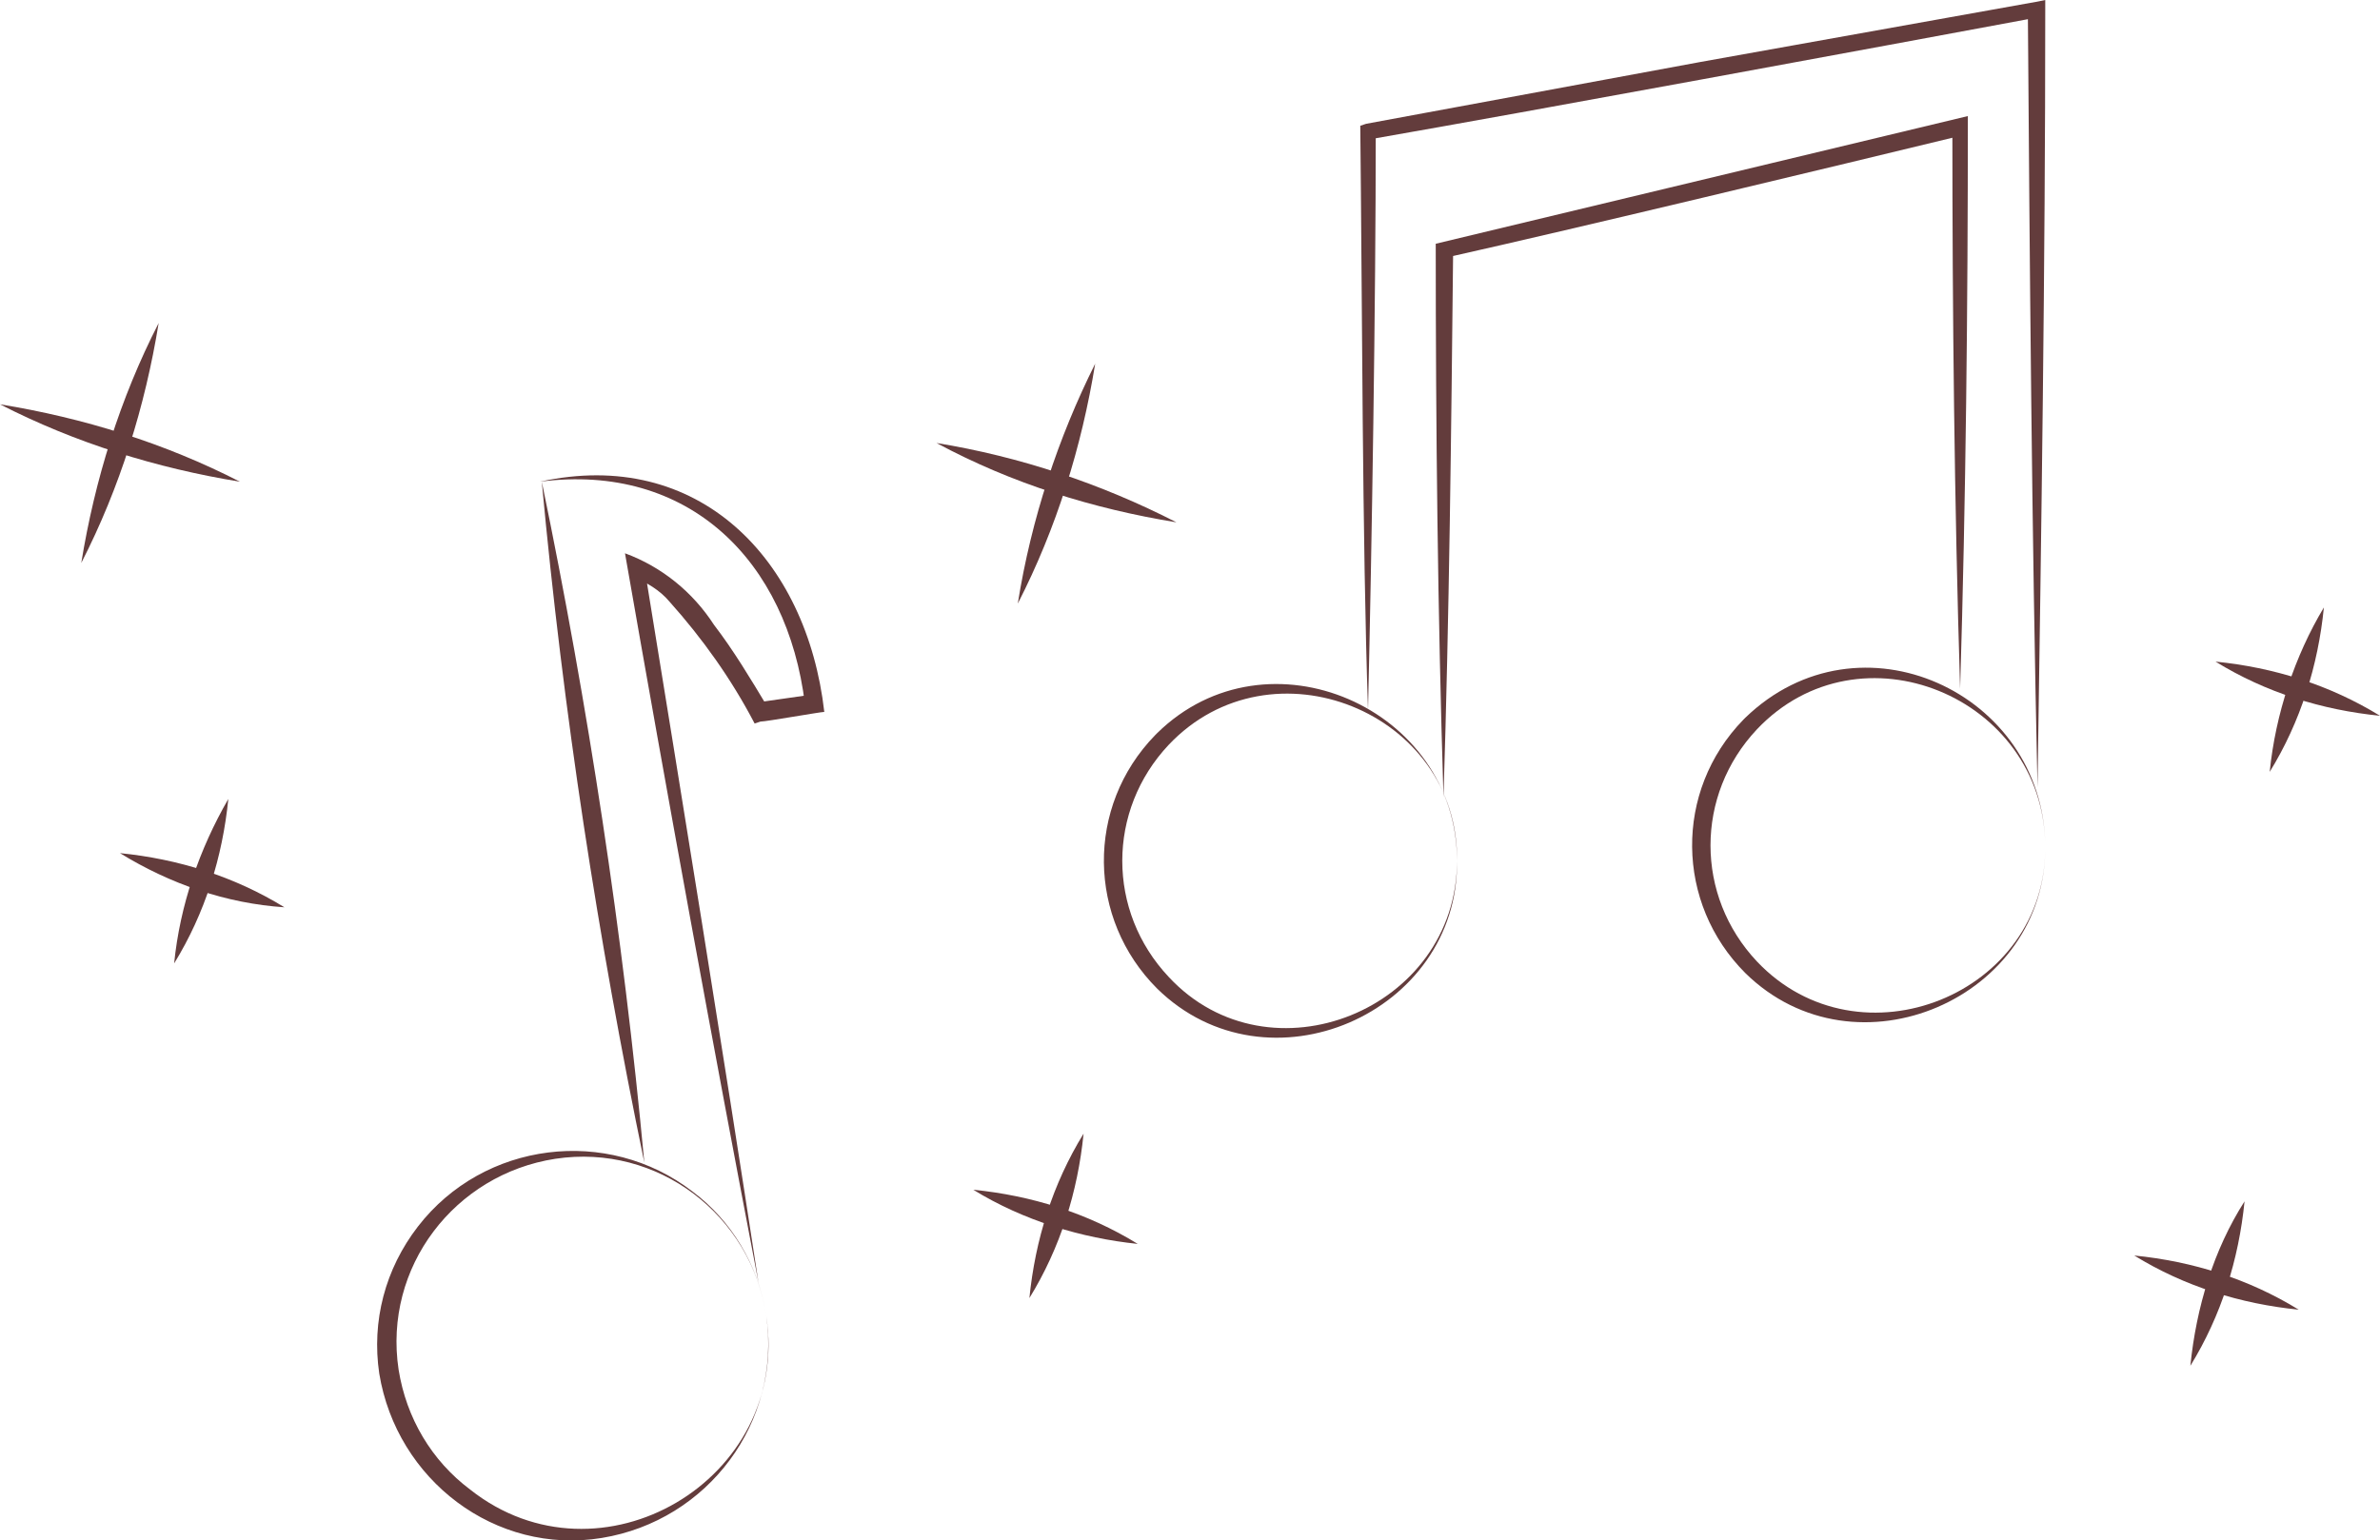
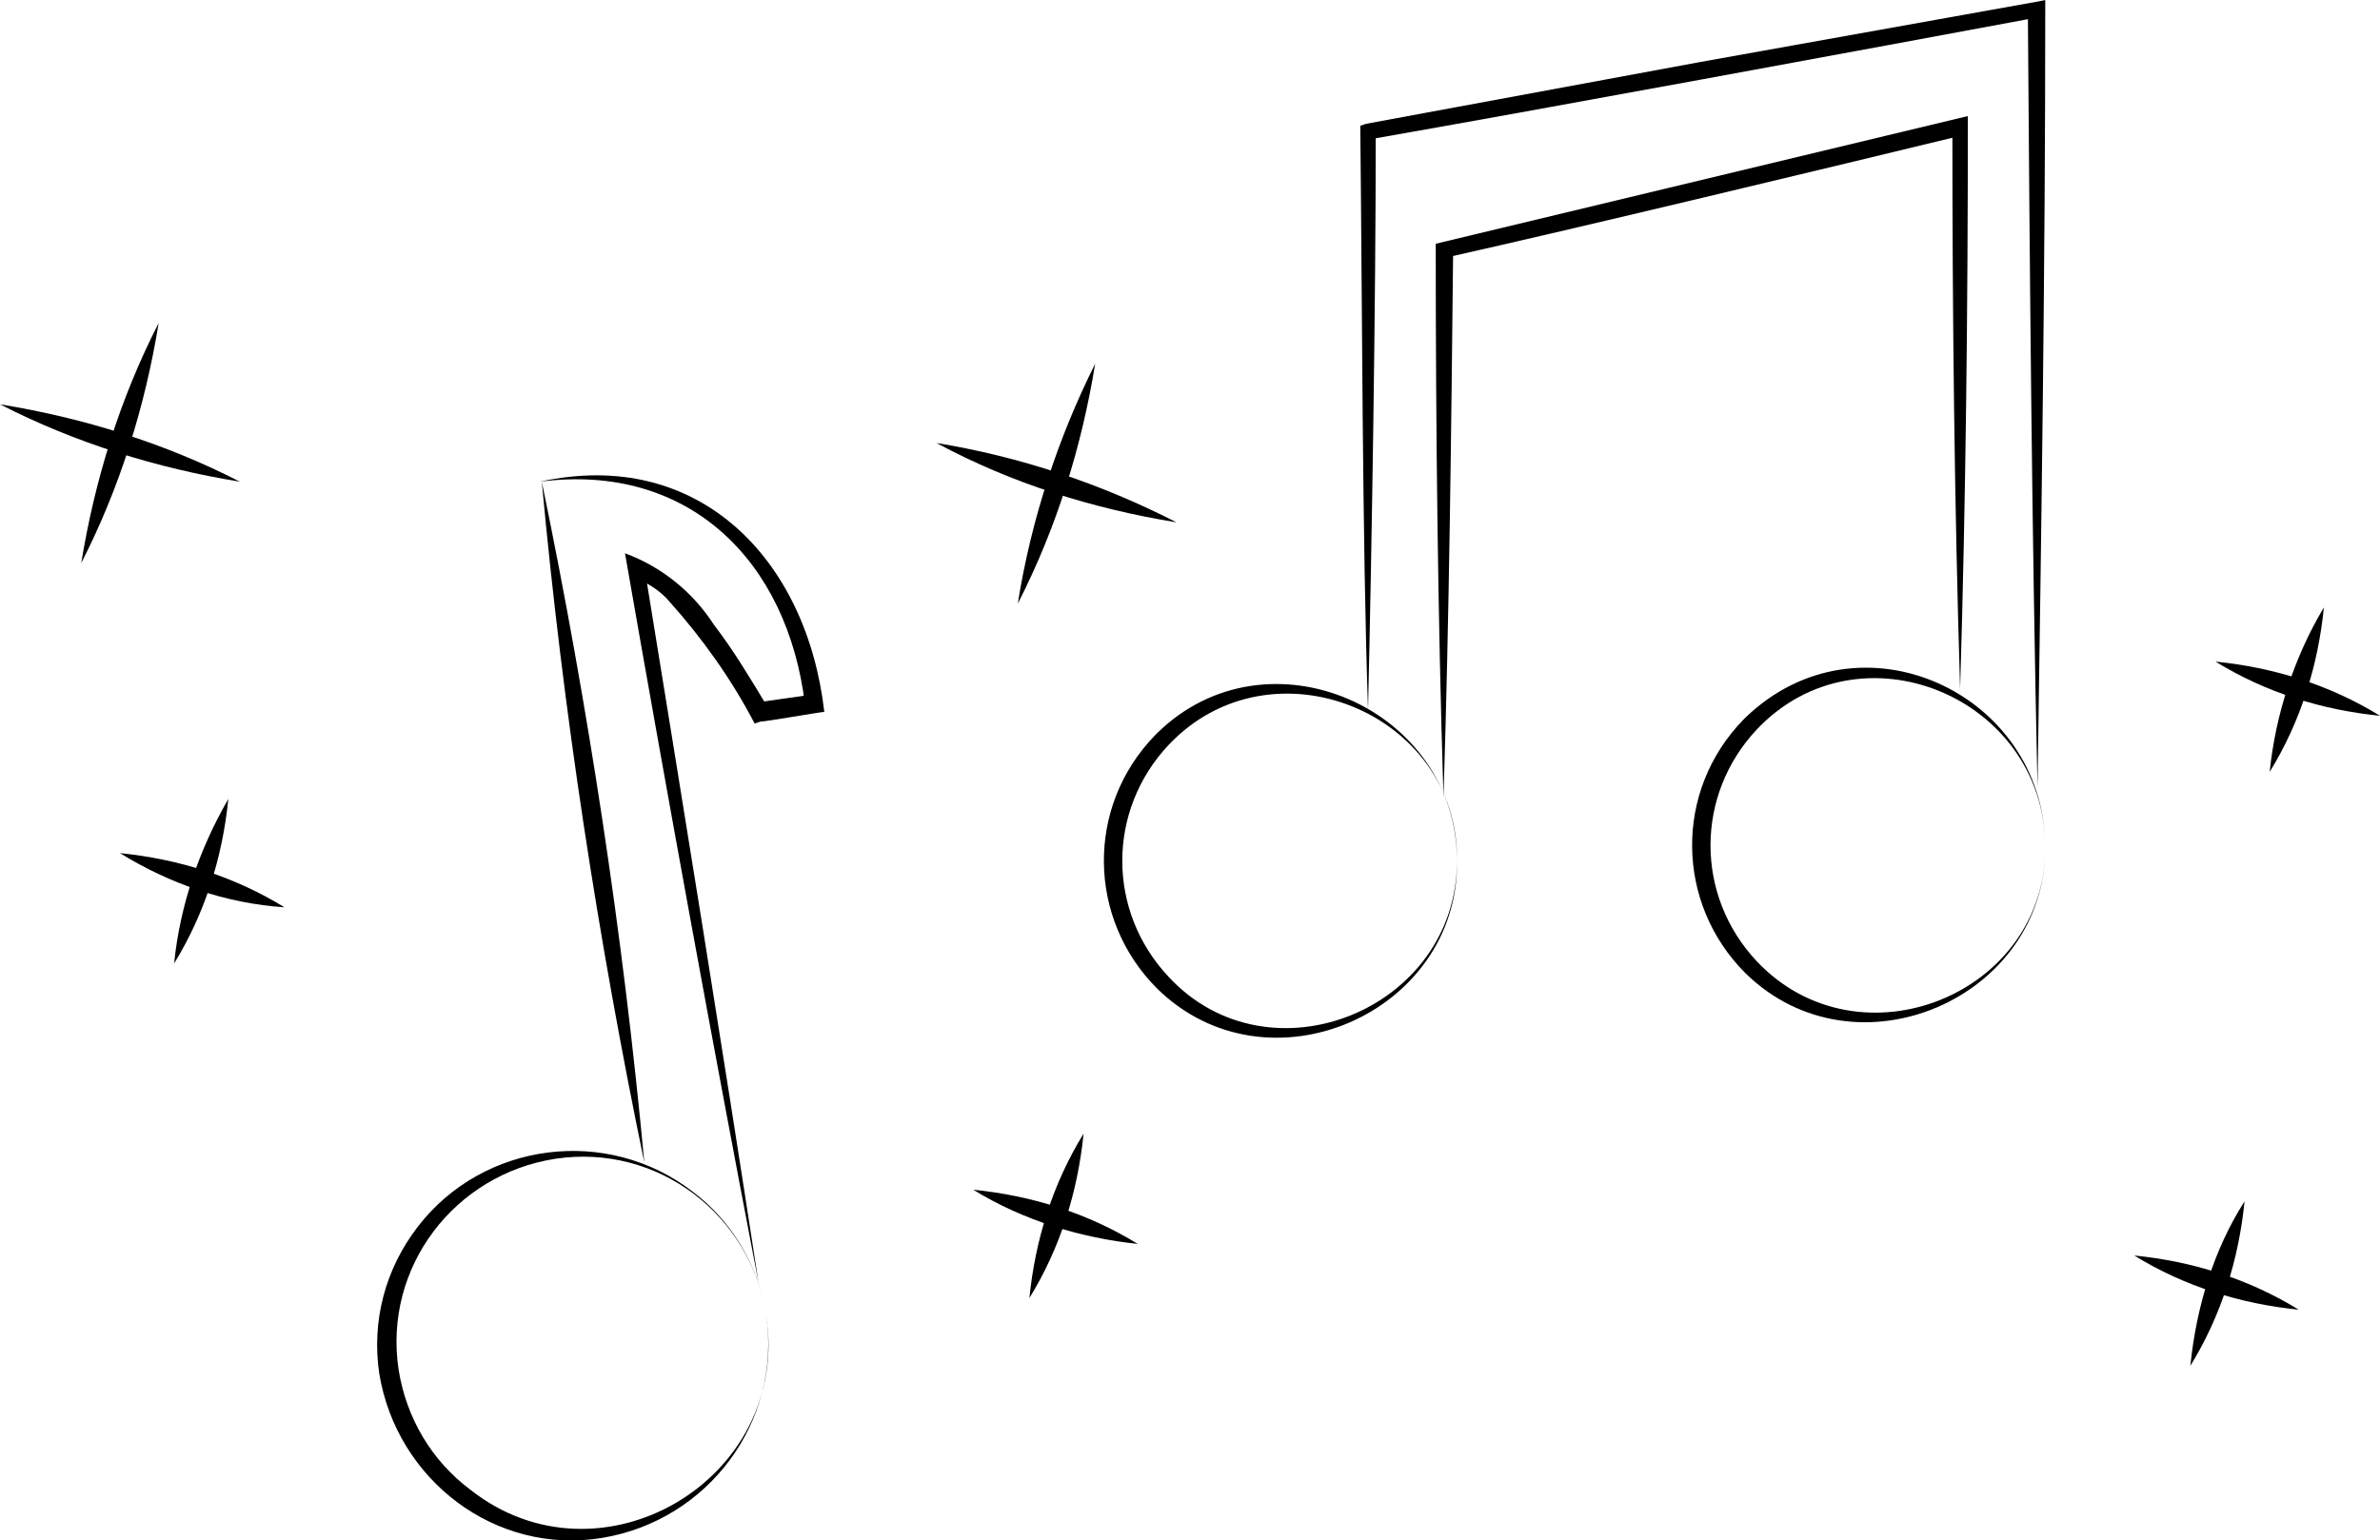
<svg xmlns="http://www.w3.org/2000/svg" version="1.1" id="Слой_1" x="0px" y="0px" viewBox="0 0 123 79.6" style="enable-background:new 0 0 123 79.6;" xml:space="preserve">
-   <style type="text/css">
- 	.st0{fill:#633C3C;}
- </style>
  <g id="Слой_2_00000103255273582970552380000006022101673352257442_">
    <g id="Слой_1-2">
-       <path class="st0" d="M75.3,44.5c0.1,7.9-9.8,12.2-15.5,6.6c-3.6-3.6-3.7-9.4-0.1-13.1l0.1-0.1C65.5,32.3,75.3,36.6,75.3,44.5z     M75.3,44.5c0.1-7.7-9.6-11.6-14.9-6c-3.2,3.4-3.2,8.6,0,12C65.6,56.1,75.3,52.2,75.3,44.5z" />
-       <path class="st0" d="M105.7,43.7c0.1,7.9-9.8,12.2-15.5,6.6c-3.6-3.6-3.7-9.4-0.1-13.1l0.1-0.1C96.1,31.4,105.6,35.8,105.7,43.7    L105.7,43.7z M105.7,43.7c-0.1-7.7-9.6-11.6-14.9-6c-3.2,3.4-3.2,8.6,0,12C96.1,55.3,105.8,51.4,105.7,43.7L105.7,43.7z" />
-       <path class="st0" d="M70.7,36.7c-0.3-8.8-0.3-21.3-0.4-30.2l0.3-0.1l17.3-3.2l17.3-3.1l0.5-0.1v0.5c0,13.4-0.2,26.8-0.4,40.2    c-0.3-13.4-0.4-26.8-0.5-40.2l0.5,0.4c-8.6,1.6-25.9,4.8-34.5,6.3l0.3-0.4C71.1,15.7,70.9,28.1,70.7,36.7z" />
-       <path class="st0" d="M74.6,41.2c-0.3-9.6-0.4-19.1-0.4-28.6c7.1-1.7,20.4-4.9,27.5-6.6c0,9.9-0.1,19.7-0.4,29.6    c-0.3-9.7-0.4-19.4-0.4-29l0.5,0.4c-6.6,1.6-19.9,4.8-26.6,6.3l0.3-0.4C75,22.4,74.9,31.8,74.6,41.2z" />
-       <path class="st0" d="M28,24.9c2.4,11.6,4.2,23.4,5.3,35.2C30.9,48.5,29.1,36.8,28,24.9z" />
-       <path class="st0" d="M39.2,66.3c-2.4-12.5-4.7-25.1-6.9-37.7c1.9,0.7,3.5,2,4.6,3.7c1,1.3,1.9,2.8,2.8,4.3l-0.5-0.3l2.8-0.4    l-0.4,0.5c-0.9-7.4-6-12.5-13.7-11.5c8.2-1.8,13.8,4,14.7,11.9c-0.2,0-3,0.5-3.3,0.5L39,37.4c-1.2-2.3-2.7-4.4-4.4-6.3    c-0.5-0.6-1.2-1-1.9-1.3l0.6-0.5C35.3,41.6,37.3,53.9,39.2,66.3L39.2,66.3z" />
-       <path class="st0" d="M39.6,68c0.8,5.5-3,10.6-8.5,11.5s-10.6-3-11.5-8.5c-0.4-2.7,0.3-5.4,2-7.6c3.4-4.4,9.8-5.2,14.2-1.8    C37.8,63.1,39.2,65.4,39.6,68z M39.6,68c-0.8-5.2-5.6-8.9-10.9-8.1c-5.2,0.8-8.9,5.6-8.1,10.9c0.4,2.5,1.7,4.7,3.7,6.2    C31,82.3,40.9,76.5,39.6,68z" />
-       <path class="st0" d="M50.3,61.5c3,0.3,5.9,1.2,8.5,2.8C55.9,64,52.9,63.1,50.3,61.5z" />
-       <path class="st0" d="M56,58.6c-0.3,3-1.2,5.9-2.8,8.5C53.5,64.1,54.4,61.2,56,58.6z" />
-       <path class="st0" d="M6.2,44.1c3,0.3,5.9,1.2,8.5,2.8C11.7,46.7,8.8,45.7,6.2,44.1z" />
-       <path class="st0" d="M11.8,41.3c-0.3,3-1.2,5.9-2.8,8.5C9.3,46.8,10.3,43.9,11.8,41.3z" />
-       <path class="st0" d="M0,20.9c4.3,0.7,8.5,2,12.4,4C8.1,24.2,3.9,22.9,0,20.9z" />
-       <path class="st0" d="M8.2,16.7c-0.7,4.3-2,8.5-4,12.4C4.9,24.8,6.2,20.6,8.2,16.7z" />
-       <path class="st0" d="M110.3,64.9c3,0.3,5.9,1.2,8.5,2.8C115.8,67.4,112.9,66.5,110.3,64.9z" />
-       <path class="st0" d="M116,62.1c-0.3,3-1.2,5.9-2.8,8.5C113.5,67.6,114.4,64.6,116,62.1z" />
-       <path class="st0" d="M114.5,34.2c3,0.3,5.9,1.2,8.5,2.8C120,36.7,117.1,35.8,114.5,34.2z" />
-       <path class="st0" d="M120.1,31.4c-0.3,3-1.2,5.9-2.8,8.5C117.6,36.9,118.6,33.9,120.1,31.4z" />
-       <path class="st0" d="M48.4,22.9c4.3,0.7,8.5,2.1,12.4,4.1C56.5,26.3,52.3,25,48.4,22.9L48.4,22.9z" />
-       <path class="st0" d="M56.6,18.8c-0.7,4.3-2,8.5-4,12.4C53.3,26.8,54.7,22.6,56.6,18.8z" />
+       <path d="M75.3,44.5c0.1,7.9-9.8,12.2-15.5,6.6c-3.6-3.6-3.7-9.4-0.1-13.1l0.1-0.1C65.5,32.3,75.3,36.6,75.3,44.5z M75.3,44.5    c0.1-7.7-9.6-11.6-14.9-6c-3.2,3.4-3.2,8.6,0,12C65.6,56.1,75.3,52.2,75.3,44.5z" />
+       <path d="M105.7,43.7c0.1,7.9-9.8,12.2-15.5,6.6c-3.6-3.6-3.7-9.4-0.1-13.1l0.1-0.1C96.1,31.4,105.6,35.8,105.7,43.7L105.7,43.7z     M105.7,43.7c-0.1-7.7-9.6-11.6-14.9-6c-3.2,3.4-3.2,8.6,0,12C96.1,55.3,105.8,51.4,105.7,43.7L105.7,43.7z" />
+       <path d="M70.7,36.7c-0.3-8.8-0.3-21.3-0.4-30.2l0.3-0.1l17.3-3.2l17.3-3.1l0.5-0.1v0.5c0,13.4-0.2,26.8-0.4,40.2    c-0.3-13.4-0.4-26.8-0.5-40.2l0.5,0.4c-8.6,1.6-25.9,4.8-34.5,6.3l0.3-0.4C71.1,15.7,70.9,28.1,70.7,36.7z" />
+       <path d="M74.6,41.2c-0.3-9.6-0.4-19.1-0.4-28.6c7.1-1.7,20.4-4.9,27.5-6.6c0,9.9-0.1,19.7-0.4,29.6c-0.3-9.7-0.4-19.4-0.4-29    l0.5,0.4c-6.6,1.6-19.9,4.8-26.6,6.3l0.3-0.4C75,22.4,74.9,31.8,74.6,41.2z" />
+       <path d="M28,24.9c2.4,11.6,4.2,23.4,5.3,35.2C30.9,48.5,29.1,36.8,28,24.9z" />
+       <path d="M39.2,66.3c-2.4-12.5-4.7-25.1-6.9-37.7c1.9,0.7,3.5,2,4.6,3.7c1,1.3,1.9,2.8,2.8,4.3l-0.5-0.3l2.8-0.4l-0.4,0.5    c-0.9-7.4-6-12.5-13.7-11.5c8.2-1.8,13.8,4,14.7,11.9c-0.2,0-3,0.5-3.3,0.5L39,37.4c-1.2-2.3-2.7-4.4-4.4-6.3    c-0.5-0.6-1.2-1-1.9-1.3l0.6-0.5C35.3,41.6,37.3,53.9,39.2,66.3L39.2,66.3z" />
+       <path d="M39.6,68c0.8,5.5-3,10.6-8.5,11.5s-10.6-3-11.5-8.5c-0.4-2.7,0.3-5.4,2-7.6c3.4-4.4,9.8-5.2,14.2-1.8    C37.8,63.1,39.2,65.4,39.6,68z M39.6,68c-0.8-5.2-5.6-8.9-10.9-8.1c-5.2,0.8-8.9,5.6-8.1,10.9c0.4,2.5,1.7,4.7,3.7,6.2    C31,82.3,40.9,76.5,39.6,68z" />
+       <path d="M50.3,61.5c3,0.3,5.9,1.2,8.5,2.8C55.9,64,52.9,63.1,50.3,61.5z" />
+       <path d="M56,58.6c-0.3,3-1.2,5.9-2.8,8.5C53.5,64.1,54.4,61.2,56,58.6z" />
+       <path d="M6.2,44.1c3,0.3,5.9,1.2,8.5,2.8C11.7,46.7,8.8,45.7,6.2,44.1z" />
+       <path d="M11.8,41.3c-0.3,3-1.2,5.9-2.8,8.5C9.3,46.8,10.3,43.9,11.8,41.3z" />
+       <path d="M0,20.9c4.3,0.7,8.5,2,12.4,4C8.1,24.2,3.9,22.9,0,20.9z" />
+       <path d="M8.2,16.7c-0.7,4.3-2,8.5-4,12.4C4.9,24.8,6.2,20.6,8.2,16.7z" />
+       <path d="M110.3,64.9c3,0.3,5.9,1.2,8.5,2.8C115.8,67.4,112.9,66.5,110.3,64.9z" />
+       <path d="M116,62.1c-0.3,3-1.2,5.9-2.8,8.5C113.5,67.6,114.4,64.6,116,62.1z" />
+       <path d="M114.5,34.2c3,0.3,5.9,1.2,8.5,2.8C120,36.7,117.1,35.8,114.5,34.2z" />
+       <path d="M120.1,31.4c-0.3,3-1.2,5.9-2.8,8.5C117.6,36.9,118.6,33.9,120.1,31.4z" />
+       <path d="M48.4,22.9c4.3,0.7,8.5,2.1,12.4,4.1C56.5,26.3,52.3,25,48.4,22.9L48.4,22.9z" />
+       <path d="M56.6,18.8c-0.7,4.3-2,8.5-4,12.4C53.3,26.8,54.7,22.6,56.6,18.8z" />
    </g>
  </g>
</svg>
